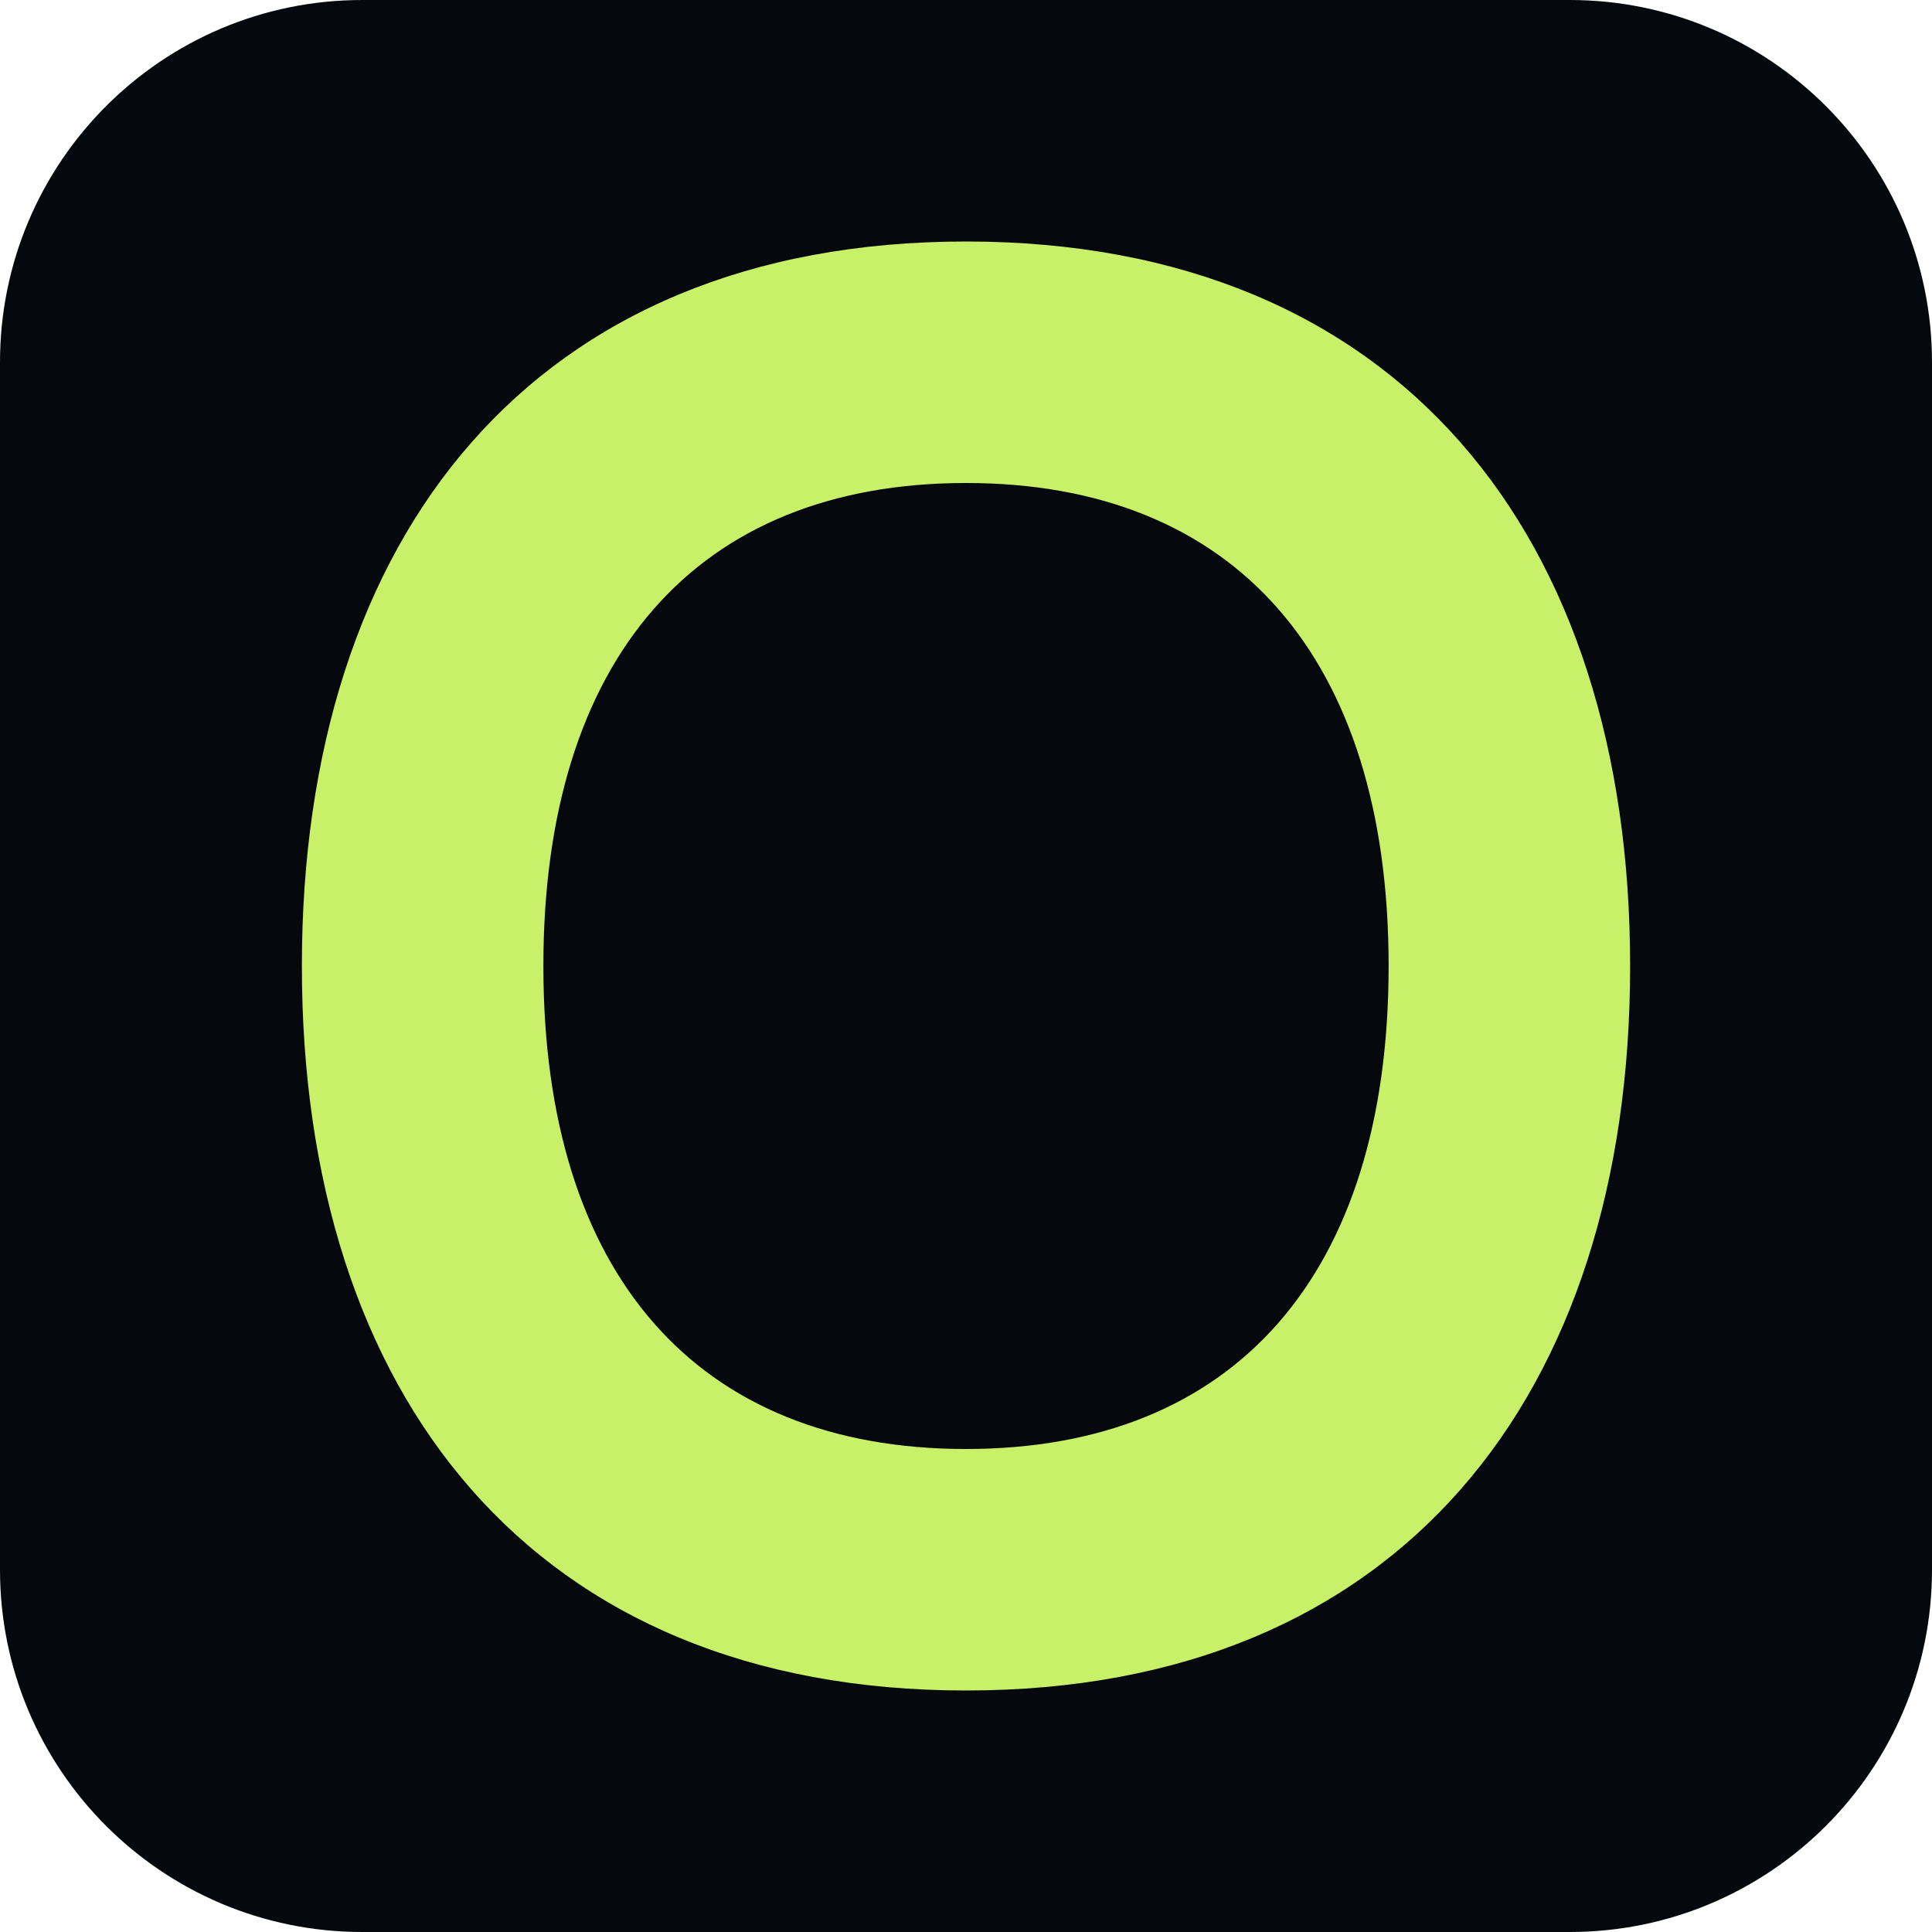
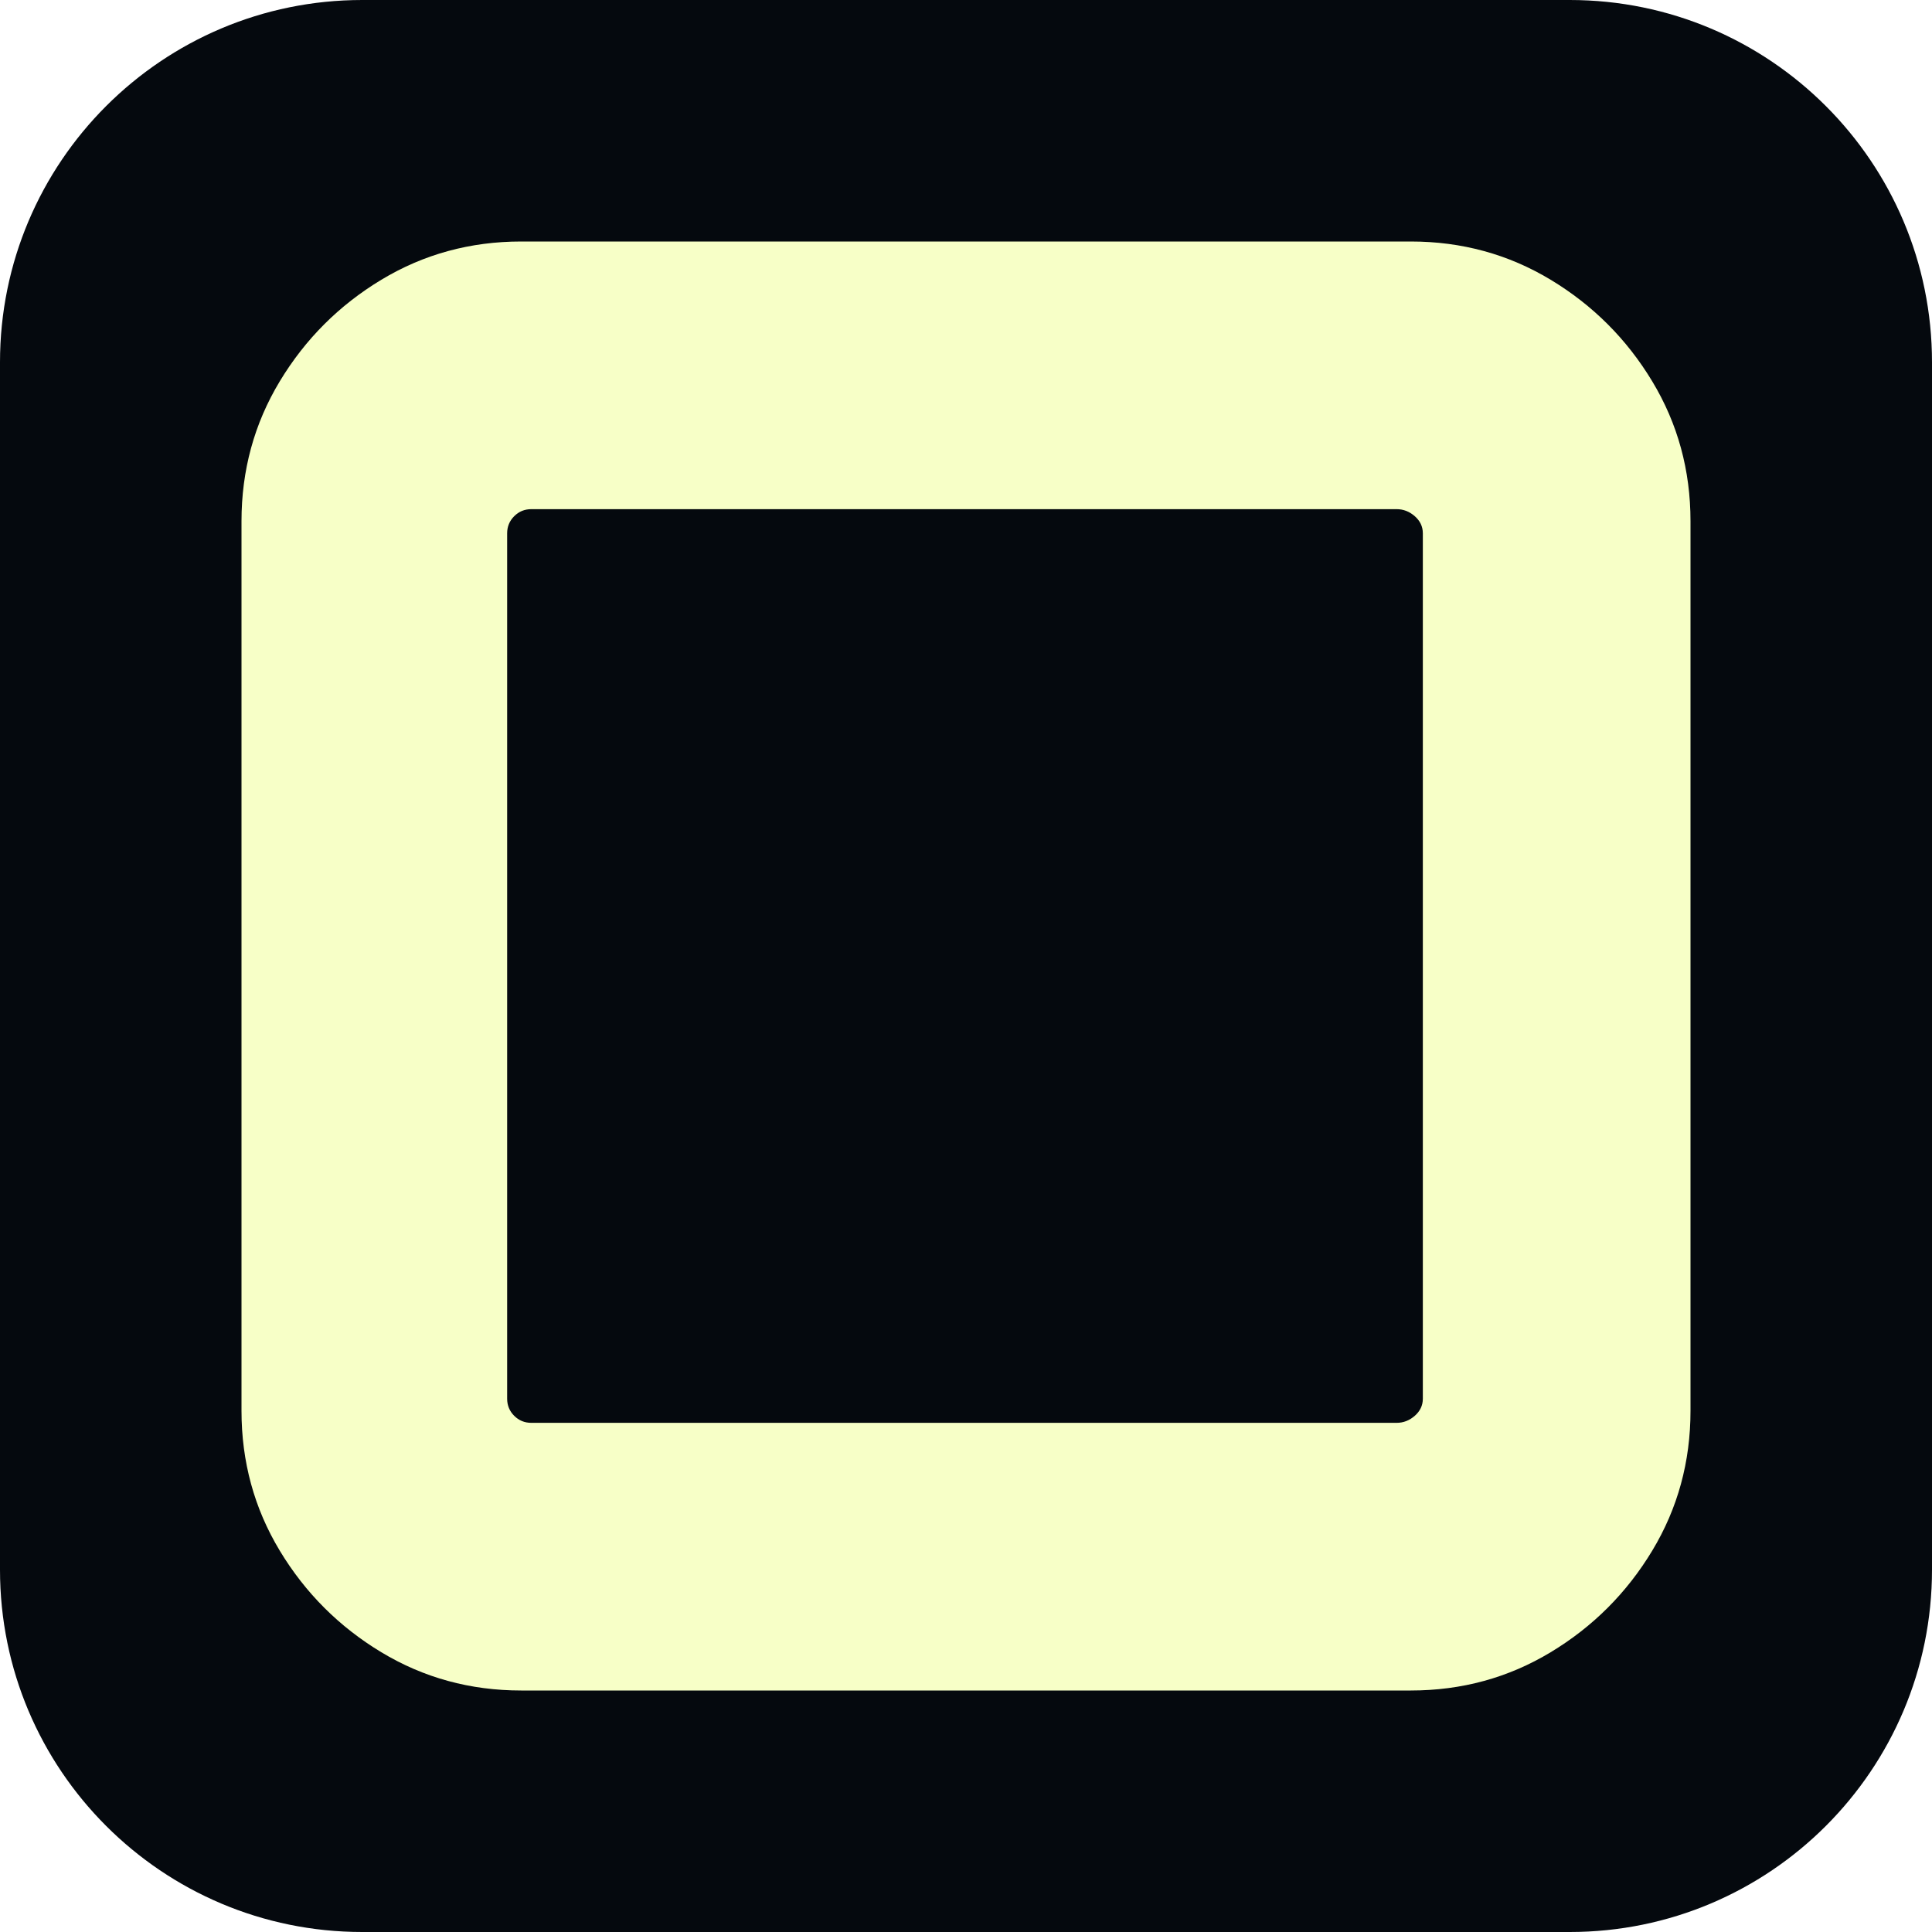
- <svg xmlns="http://www.w3.org/2000/svg" viewBox="0 0 32 32">
-   <rect width="32" height="32" rx="6" fill="#05090e" />
-   <path d="M16 4C8.82 4 5 8.88 5 16s3.82 12 11 12 11-4.88 11-12S23.18 4 16 4Zm0 4c4.46 0 7 2.9 7 8s-2.54 8-7 8-7-2.9-7-8 2.54-8 7-8Z" fill="#c8f169" fill-rule="evenodd" />
+ <svg xmlns="http://www.w3.org/2000/svg" viewBox="0 0 960 960">
+   <rect width="960" height="960" rx="180" fill="#05090e" />
+   <path transform="translate(66 840) scale(1 -1)" fill="#f7ffc7" fill-rule="evenodd" d="M193 0 Q155 0 123.5 19 Q92 38 73 69.5 Q54 101 54 139 L54 581 Q54 619 73 650.5 Q92 682 123.5 701 Q155 720 193 720 L635 720 Q673 720 704.5 701 Q736 682 755 650.5 Q774 619 774 581 L774 139 Q774 101 755 69.5 Q736 38 704.5 19 Q673 0 635 0 Z M198 133 L628 133 Q633 133 637 136.5 Q641 140 641 145 L641 575 Q641 580 637 583.5 Q633 587 628 587 L198 587 Q193 587 189.5 583.5 Q186 580 186 575 L186 145 Q186 140 189.5 136.5 Q193 133 198 133 Z" />
</svg>
